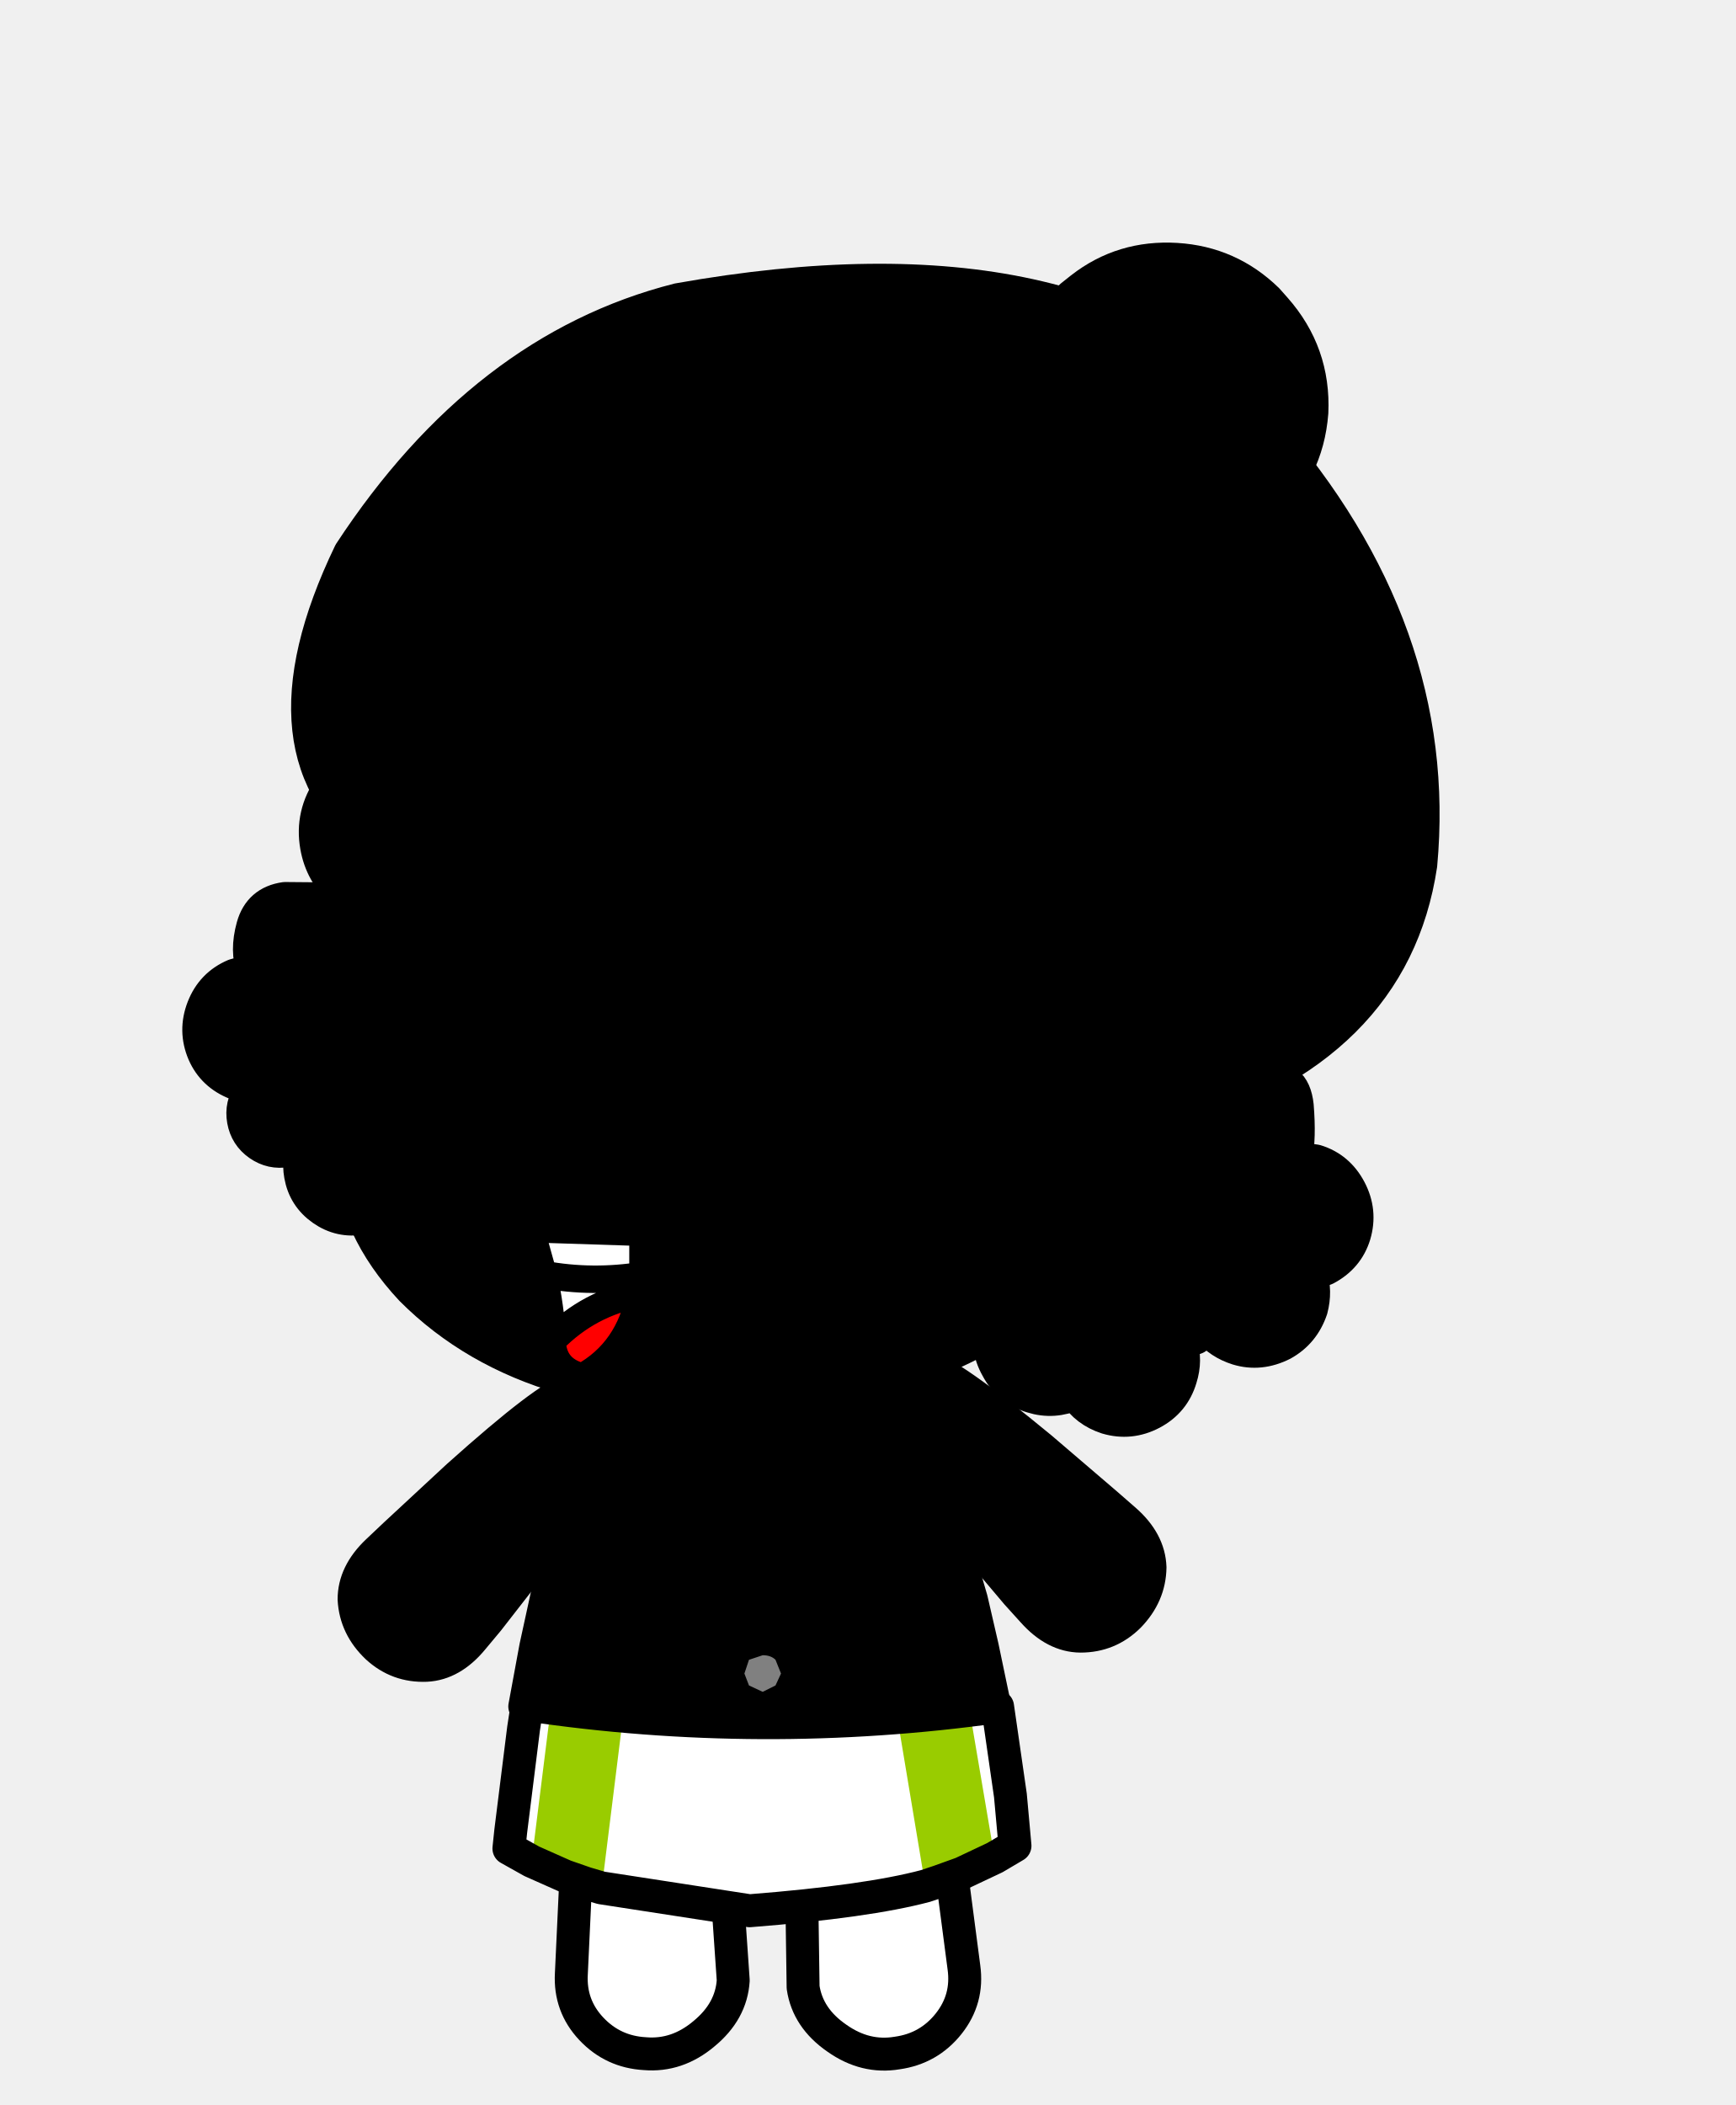
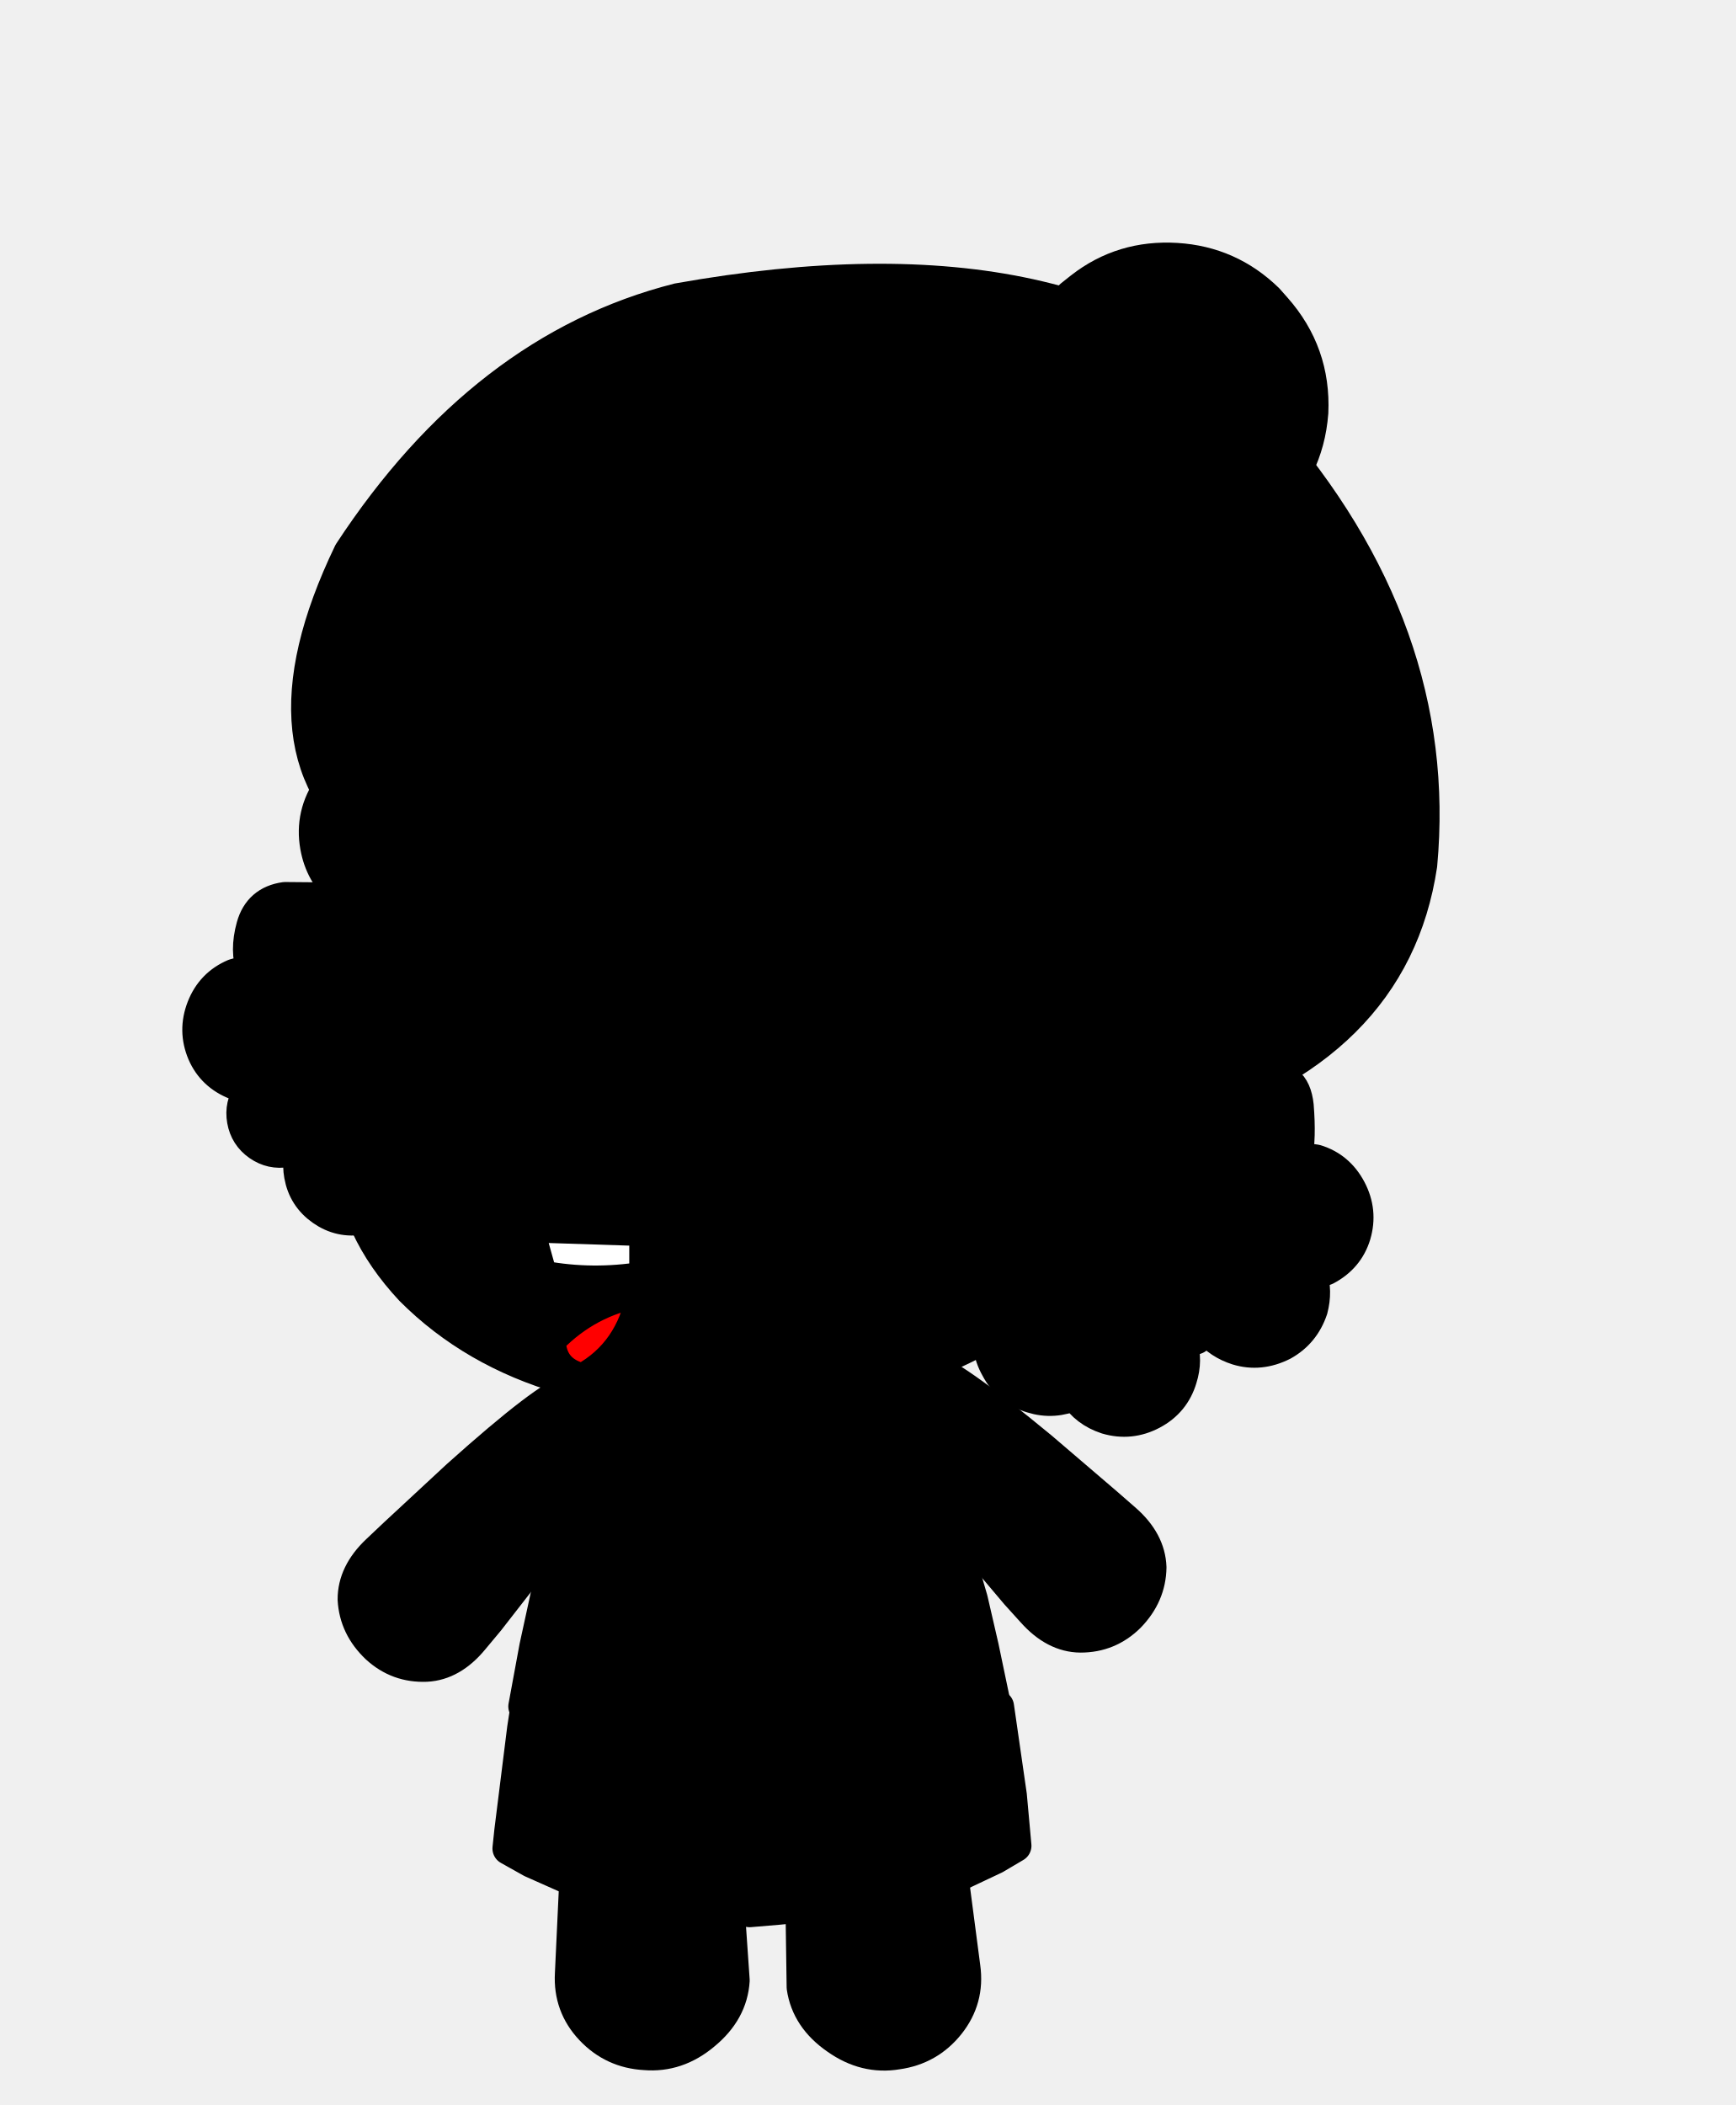
<svg xmlns="http://www.w3.org/2000/svg" xmlns:xlink="http://www.w3.org/1999/xlink" height="128.8px" width="106.2px">
  <g transform="matrix(1.0, 0.0, 0.0, 1.0, 4.75, 9.85)">
    <use height="22.6" id="mc2200" transform="matrix(1.1149, 0.1036, 0.1036, -1.1149, 40.3427, 116.0385)" width="13.7" xlink:href="#sprite0" />
    <use height="22.6" id="mc2100" transform="matrix(-1.1021, 0.1962, -0.1962, -1.1021, 44.5157, 115.2594)" width="13.7" xlink:href="#sprite0" />
    <use height="22.95" id="mc2000" transform="matrix(1.12, 0.0, 0.0, 1.12, 26.3554, 70.9893)" width="27.5" xlink:href="#sprite2" />
    <use height="11.25" id="mc200" transform="matrix(1.12, 0.0, 0.0, 1.12, 26.3374, 94.5778)" width="27.7" xlink:href="#sprite7" />
    <use height="9.3" id="mc100" transform="matrix(1.12, 0.0, 0.0, 1.12, 27.7815, 95.0918)" width="25.3" xlink:href="#sprite9" />
    <use height="13.05" transform="matrix(1.12, 0.0, 0.0, 1.12, 25.3854, 93.4558)" width="29.45" xlink:href="#shape9" />
    <use height="17.6" id="hide_hat2" transform="matrix(1.1177, 0.0684, -0.0684, 1.1177, 57.4659, 4.4122)" width="17.6" xlink:href="#sprite11" />
    <use height="27.05" id="mc1700" transform="matrix(1.1018, -0.1952, 0.1952, 1.1018, 3.6258, 37.9239)" width="22.7" xlink:href="#sprite13" />
    <use height="19.45" id="mc1600" transform="matrix(-1.0272, 0.422, 0.422, 1.0272, 59.9264, 68.9484)" width="12.5" xlink:href="#sprite15" />
    <use height="19.45" id="mc1500" transform="matrix(1.0424, 0.3802, -0.3802, 1.0424, 21.9222, 70.7123)" width="12.5" xlink:href="#sprite15" />
    <use height="53.55" id="mc1400" transform="matrix(1.1177, 0.0684, -0.0684, 1.1177, 18.3686, 15.4046)" width="51.15" xlink:href="#sprite17" />
    <use height="46.45" id="hide_hat" transform="matrix(1.1177, 0.0684, -0.0684, 1.1177, 14.8519, 4.1163)" width="63.05" xlink:href="#sprite19" />
    <use height="29.55" id="mc1200" transform="matrix(1.1177, 0.0684, -0.0684, 1.1177, 16.6391, 20.0034)" width="51.5" xlink:href="#sprite21" />
    <use height="6.75" transform="matrix(1.0, 0.0, 0.0, 1.0, 17.3, 39.85)" width="37.2" xlink:href="#shape21" />
    <use height="10.65" transform="matrix(1.12, 0.0, 0.0, 1.12, 24.4058, 63.3138)" width="9.9" xlink:href="#shape22" />
    <use height="4.5" transform="matrix(1.12, 0.0, 0.0, 1.12, 19.2938, 50.0219)" width="7.65" xlink:href="#shape23" />
    <use height="4.85" transform="matrix(1.12, 0.0, 0.0, 1.12, 38.9857, 49.6939)" width="11.45" xlink:href="#shape24" />
    <use height="5.75" transform="matrix(1.1185, -0.0543, 0.0543, 1.1185, 46.4016, 58.2695)" width="5.8" xlink:href="#shape25" />
    <use height="4.9" id="mc500" transform="matrix(1.1185, -0.0543, 0.0543, 1.1185, 16.9827, 58.124)" width="3.95" xlink:href="#sprite22" />
    <use height="0.0" id="hat" transform="matrix(1.12, 0.0, 0.0, 1.12, -15.45, -10.85)" width="0.0" xlink:href="#sprite23" />
    <use height="27.1" id="mc200" transform="matrix(1.1177, 0.0684, -0.0684, 1.1177, 54.9824, 47.1259)" width="22.65" xlink:href="#sprite24" />
  </g>
  <defs>
    <g id="shape0" transform="matrix(1.0, 0.0, 0.0, 1.0, -0.1, -0.2)">
-       <path d="M77.5 13.45 Q90.75 26.75 90.75 45.55 90.75 64.35 77.5 77.6 64.2 90.85 45.4 90.85 26.6 90.85 13.35 77.6 0.1 64.35 0.1 45.55 0.1 26.75 13.35 13.45 26.6 0.2 45.4 0.2 64.2 0.2 77.5 13.45" fill="#ffffff" fill-rule="evenodd" stroke="none" />
+       <path d="M77.5 13.45 Q90.75 26.75 90.75 45.55 90.75 64.35 77.5 77.6 64.2 90.85 45.4 90.85 26.6 90.85 13.35 77.6 0.1 64.35 0.1 45.55 0.1 26.75 13.35 13.45 26.6 0.2 45.4 0.2 64.2 0.2 77.5 13.45" fill="#ff0000" fill-rule="evenodd" stroke="none" />
    </g>
    <g id="sprite0" transform="matrix(1.0, 0.0, 0.0, 1.0, 6.85, 11.3)">
      <use height="20.5" id="mc100" transform="matrix(0.9941, -0.1047, 0.1047, 0.9941, -6.8389, -9.5828)" width="11.6" xlink:href="#sprite1" />
      <use height="22.6" transform="matrix(1.0, 0.0, 0.0, 1.0, -6.0, -11.3)" width="12.05" xlink:href="#shape2" />
    </g>
    <g id="sprite1" transform="matrix(1.0, 0.0, 0.0, 1.0, 5.8, 10.25)">
      <use height="20.5" transform="matrix(1.0, 0.0, 0.0, 1.0, -5.8, -10.25)" width="11.6" xlink:href="#shape1" />
    </g>
    <g id="shape1" transform="matrix(1.0, 0.0, 0.0, 1.0, 5.8, 10.25)">
-       <path d="M5.35 -7.9 Q6.1 -6.35 5.6 -4.7 L1.5 7.3 Q0.95 8.95 -0.35 9.75 -1.7 10.55 -3.3 10.05 -4.9 9.45 -5.5 8.0 -6.05 6.55 -5.5 4.85 L-2.8 -7.5 Q-2.3 -9.1 -0.45 -9.85 L2.95 -10.0 Q4.6 -9.45 5.35 -7.9" fill="#ffffff" fill-rule="evenodd" stroke="none" />
+       <path d="M5.35 -7.9 Q6.1 -6.35 5.6 -4.7 L1.5 7.3 Q0.95 8.95 -0.35 9.75 -1.7 10.55 -3.3 10.05 -4.9 9.45 -5.5 8.0 -6.05 6.55 -5.5 4.85 L-2.8 -7.5 Q-2.3 -9.1 -0.45 -9.85 L2.95 -10.0 Q4.6 -9.45 5.35 -7.9" fill="param(piel)" fill-rule="evenodd" stroke="none" />
    </g>
    <g id="shape2" transform="matrix(1.0, 0.0, 0.0, 1.0, 6.0, 11.3)">
      <path d="M5.05 -5.25 L2.25 7.1 Q1.85 8.8 0.7 9.7 -0.6 10.65 -2.25 10.35 -3.9 9.95 -4.6 8.5 -5.35 7.15 -4.95 5.4 L-3.6 -7.15 Q-3.2 -8.8 -1.5 -9.75 0.15 -10.7 1.85 -10.25 3.55 -9.85 4.5 -8.4 5.45 -6.95 5.05 -5.25 Z" fill="none" stroke="#000000" stroke-linecap="round" stroke-linejoin="round" stroke-width="1.8" />
    </g>
    <g id="sprite2" transform="matrix(1.0, 0.0, 0.0, 1.0, 13.7, 16.75)">
      <use height="3.9" transform="matrix(1.0, 0.0, 0.0, 1.0, -7.0, 0.55)" width="8.55" xlink:href="#shape3" />
      <use height="14.75" id="mc300" transform="matrix(1.0, 0.0, 0.0, 1.0, -11.6, -15.6)" width="23.2" xlink:href="#sprite3" />
      <use height="21.15" id="mc200" transform="matrix(1.0, 0.0, 0.0, 1.0, -12.8, -15.85)" width="25.7" xlink:href="#sprite5" />
      <use height="22.95" transform="matrix(1.0, 0.0, 0.0, 1.0, -13.7, -16.75)" width="27.5" xlink:href="#shape6" />
    </g>
    <g id="shape3" transform="matrix(1.0, 0.0, 0.0, 1.0, 7.0, -0.55)">
-       <path d="M0.3 3.05 Q-0.2 3.05 -0.6 2.65 -0.95 2.3 -0.95 1.8 L-0.7 1.05 -0.6 0.9 Q-0.2 0.55 0.3 0.55 0.8 0.55 1.15 0.9 L1.3 1.05 1.55 1.8 Q1.55 2.3 1.15 2.65 0.8 3.05 0.3 3.05" fill="#000000" fill-rule="evenodd" stroke="none" />
-       <path d="M-6.9 4.45 L-7.0 4.45 -6.9 4.4 -6.9 4.45" fill="#ffffff" fill-rule="evenodd" stroke="none" />
+       <path d="M0.3 3.05 Q-0.2 3.05 -0.6 2.65 -0.95 2.3 -0.95 1.8 L-0.7 1.05 -0.6 0.9 Q-0.2 0.55 0.3 0.55 0.8 0.55 1.15 0.9 L1.3 1.05 1.55 1.8 Q1.55 2.3 1.15 2.65 0.8 3.05 0.3 3.05" fill="#826141" fill-rule="evenodd" stroke="none" />
+       <path d="M-6.9 4.45 L-7.0 4.45 -6.9 4.4 -6.9 4.45" fill="#7d5e3e" fill-rule="evenodd" stroke="none" />
    </g>
    <g id="sprite3" transform="matrix(1.0, 0.0, 0.0, 1.0, 11.6, 7.4)">
      <use height="14.75" id="mc000" transform="matrix(1.0, 0.0, 0.0, 1.0, -11.6, -7.4)" width="23.2" xlink:href="#sprite4" />
    </g>
    <g id="sprite4" transform="matrix(1.0, 0.0, 0.0, 1.0, 11.6, 7.4)">
      <use height="14.75" transform="matrix(1.0, 0.0, 0.0, 1.0, -11.6, -7.4)" width="23.2" xlink:href="#shape4" />
    </g>
    <g id="shape4" transform="matrix(1.0, 0.0, 0.0, 1.0, 11.6, 7.4)">
-       <path d="M-7.1 -6.85 L-7.1 -6.9 -7.15 -6.6 -7.1 -6.85 M-7.05 -7.05 L-6.9 -7.4 6.75 -7.4 Q8.65 -3.1 10.05 1.35 L11.6 6.65 Q0.0 8.1 -11.6 6.5 L-11.35 5.45 -10.5 2.4 -10.15 1.35 -9.9 0.45 -7.05 -7.05" fill="param(camiseta)" fill-rule="evenodd" stroke="none" />
+       <path d="M-7.1 -6.85 L-7.1 -6.9 -7.15 -6.6 -7.1 -6.85 M-7.05 -7.05 L-6.9 -7.4 6.75 -7.4 Q8.65 -3.1 10.05 1.35 L11.6 6.65 Q0.0 8.1 -11.6 6.5 L-11.35 5.45 -10.5 2.4 -10.15 1.35 -9.9 0.45 -7.05 -7.05" fill="param(blusa)" fill-rule="evenodd" stroke="none" />
    </g>
    <g id="sprite5" transform="matrix(1.0, 0.0, 0.0, 1.0, 12.85, 10.6)">
      <use height="21.15" id="mc000" transform="matrix(1.0, 0.0, 0.0, 1.0, -12.85, -10.6)" width="25.7" xlink:href="#sprite6" />
    </g>
    <g id="sprite6" transform="matrix(1.0, 0.0, 0.0, 1.0, 12.85, 10.55)">
      <use height="21.15" transform="matrix(1.0, 0.0, 0.0, 1.0, -12.85, -10.55)" width="25.7" xlink:href="#shape5" />
    </g>
    <g id="shape5" transform="matrix(1.0, 0.0, 0.0, 1.0, 12.85, 10.55)">
-       <path d="M3.35 -9.1 Q4.8 -7.65 4.8 -5.6 4.8 -3.55 3.35 -2.1 1.9 -0.65 -0.15 -0.65 -2.2 -0.65 -3.65 -2.1 -5.1 -3.55 -5.1 -5.6 -5.1 -7.65 -3.65 -9.1 -2.75 -10.0 -1.6 -10.35 L-0.15 -10.55 1.3 -10.35 Q2.45 -10.0 3.35 -9.1 M6.4 10.4 L-12.85 9.6 -12.25 6.35 -11.65 3.6 Q-0.05 5.2 11.55 3.75 L12.15 6.35 12.45 7.6 12.85 9.7 6.4 10.4 M-7.05 9.75 L-6.95 9.75 -6.95 9.7 -7.05 9.75" fill="param(cuerpo)" fill-rule="evenodd" stroke="none" />
+       <path d="M3.35 -9.1 Q4.8 -7.65 4.8 -5.6 4.8 -3.55 3.35 -2.1 1.9 -0.65 -0.15 -0.65 -2.2 -0.65 -3.65 -2.1 -5.1 -3.55 -5.1 -5.6 -5.1 -7.65 -3.65 -9.1 -2.75 -10.0 -1.6 -10.35 L-0.15 -10.55 1.3 -10.35 Q2.45 -10.0 3.35 -9.1 M6.4 10.4 L-12.85 9.6 -12.25 6.35 -11.65 3.6 Q-0.05 5.2 11.55 3.75 L12.15 6.35 12.45 7.6 12.85 9.7 6.4 10.4 M-7.05 9.75 L-6.95 9.75 -6.95 9.7 -7.05 9.75" fill="param(piel)" fill-rule="evenodd" stroke="none" />
    </g>
    <g id="shape6" transform="matrix(1.0, 0.0, 0.0, 1.0, 13.7, 16.75)">
-       <path d="M0.2 3.5 L-0.55 3.15 -0.8 2.5 -0.55 1.75 0.2 1.5 Q0.65 1.5 0.9 1.75 L1.2 2.5 0.9 3.15 0.2 3.5" fill="#ffffff" fill-opacity="0.502" fill-rule="evenodd" stroke="none" />
+       <path d="M0.2 3.5 L-0.55 3.15 -0.8 2.5 -0.55 1.75 0.2 1.5 Q0.65 1.5 0.9 1.75 L1.2 2.5 0.9 3.15 0.2 3.5" fill="#000000" fill-opacity="0.502" fill-rule="evenodd" stroke="none" />
      <path d="M3.4 -7.4 Q1.95 -5.95 -0.1 -5.95 -2.15 -5.95 -3.6 -7.4 -5.05 -8.85 -5.05 -10.9 -5.05 -12.95 -3.6 -14.4 -2.75 -15.25 -1.7 -15.6 L-6.9 -15.6 -7.1 -15.1 -7.05 -15.25 -9.9 -7.75 -10.5 -5.8 -11.35 -2.75 -11.6 -1.7 Q0.0 -0.1 11.6 -1.55 L10.05 -6.85 Q8.65 -11.3 6.75 -15.6 L1.5 -15.6 3.4 -14.4 Q4.85 -12.95 4.85 -10.9 4.85 -8.85 3.4 -7.4 M-1.7 -15.6 L-0.1 -15.85 1.5 -15.6 -1.7 -15.6 M-11.6 -1.7 L-12.2 1.05 -12.8 4.3 Q0.0 6.2 12.9 4.4 L12.2 1.05 11.6 -1.55" fill="none" stroke="#000000" stroke-linecap="round" stroke-linejoin="round" stroke-width="1.8" />
    </g>
    <g id="sprite7" transform="matrix(1.0, 0.0, 0.0, 1.0, 13.85, 5.6)">
      <use height="11.25" id="mc000" transform="matrix(1.0, 0.0, 0.0, 1.0, -13.85, -5.6)" width="27.7" xlink:href="#sprite8" />
    </g>
    <g id="sprite8" transform="matrix(1.0, 0.0, 0.0, 1.0, 13.85, 5.6)">
      <use height="11.25" transform="matrix(1.0, 0.0, 0.0, 1.0, -13.85, -5.6)" width="27.7" xlink:href="#shape7" />
    </g>
    <g id="shape7" transform="matrix(1.0, 0.0, 0.0, 1.0, 13.85, 5.6)">
-       <path d="M5.4 -4.45 L7.5 -4.6 9.55 -4.8 11.45 -5.0 12.85 -5.2 13.55 -0.75 13.85 1.95 13.85 2.0 13.85 2.35 12.8 3.0 11.0 3.85 9.65 4.35 9.05 4.55 Q6.1 5.45 2.55 5.65 L-3.15 5.6 -8.8 4.7 -9.65 4.45 -10.8 4.05 -12.6 3.25 -13.85 2.55 -13.7 1.2 -13.0 -4.4 -12.85 -5.3 -11.55 -5.15 -9.65 -4.9 -7.6 -4.7 3.35 -4.35 3.7 -4.4 4.45 -4.4 4.9 -4.45 5.4 -4.45 M-6.9 -5.6 L-6.9 -5.55 -7.0 -5.55 -6.9 -5.6" fill="#ffffff" fill-rule="evenodd" stroke="none" />
+       <path d="M5.4 -4.45 L7.5 -4.6 9.55 -4.8 11.45 -5.0 12.85 -5.2 13.55 -0.75 13.85 1.95 13.85 2.0 13.85 2.35 12.8 3.0 11.0 3.85 9.65 4.35 9.05 4.55 Q6.1 5.45 2.55 5.65 L-3.15 5.6 -8.8 4.7 -9.65 4.45 -10.8 4.05 -12.6 3.25 -13.85 2.55 -13.7 1.2 -13.0 -4.4 -12.85 -5.3 -11.55 -5.15 -9.65 -4.9 -7.6 -4.7 3.35 -4.35 3.7 -4.4 4.45 -4.4 4.9 -4.45 5.4 -4.45 M-6.9 -5.6 L-6.9 -5.55 -7.0 -5.55 -6.9 -5.6" fill="param(falda)" fill-rule="evenodd" stroke="none" />
    </g>
    <g id="sprite9" transform="matrix(1.0, 0.0, 0.0, 1.0, 12.65, 4.65)">
      <use height="9.3" id="mc000" transform="matrix(1.0, 0.0, 0.0, 1.0, -12.65, -4.65)" width="25.3" xlink:href="#sprite10" />
    </g>
    <g id="sprite10" transform="matrix(1.0, 0.0, 0.0, 1.0, 12.65, 4.65)">
      <use height="9.3" transform="matrix(1.0, 0.0, 0.0, 1.0, -12.65, -4.65)" width="25.3" xlink:href="#shape8" />
    </g>
    <g id="shape8" transform="matrix(1.0, 0.0, 0.0, 1.0, 12.65, 4.65)">
-       <path d="M7.4 -4.1 L9.45 -4.3 11.35 -4.5 12.65 3.15 10.85 4.0 9.6 4.45 8.85 4.6 7.4 -4.1 M-7.7 -4.2 L-8.8 4.65 -9.7 4.55 -10.85 4.15 -12.65 3.35 -11.65 -4.65 -9.75 -4.4 -7.7 -4.2" fill="#99cc00" fill-rule="evenodd" stroke="none" />
+       <path d="M7.4 -4.1 L9.45 -4.3 11.35 -4.5 12.65 3.15 10.85 4.0 9.6 4.45 8.85 4.6 7.4 -4.1 M-7.7 -4.2 L-8.8 4.65 -9.7 4.55 -10.85 4.15 -12.65 3.35 -11.65 -4.65 -9.75 -4.4 -7.7 -4.2" fill="param(lineasfalda)" fill-rule="evenodd" stroke="none" />
    </g>
    <g id="shape9" transform="matrix(1.0, 0.0, 0.0, 1.0, 14.7, 4.95)">
      <path d="M9.7 5.6 L10.95 5.15 12.75 4.3 13.85 3.65 13.6 0.9 12.9 -3.95 Q0.0 -2.15 -12.8 -4.05 L-13.0 -2.75 -13.7 2.85 -13.8 3.8 -12.55 4.5 -10.75 5.3 -9.6 5.7 -8.75 5.95 -0.65 7.2 Q5.75 6.7 8.95 5.85 L9.7 5.6 Z" fill="none" stroke="#000000" stroke-linecap="round" stroke-linejoin="round" stroke-width="1.8" />
    </g>
    <g id="sprite11" transform="matrix(1.0, 0.0, 0.0, 1.0, 8.8, 8.8)">
      <use height="15.8" id="mc100" transform="matrix(1.0, 0.0, 0.0, 1.0, -7.9, -7.9)" width="15.8" xlink:href="#sprite12" />
      <use height="17.6" transform="matrix(1.0, 0.0, 0.0, 1.0, -8.8, -8.8)" width="17.6" xlink:href="#shape11" />
    </g>
    <g id="sprite12" transform="matrix(1.0, 0.0, 0.0, 1.0, 7.9, 7.9)">
      <use height="15.8" transform="matrix(1.0, 0.0, 0.0, 1.0, -7.9, -7.9)" width="15.8" xlink:href="#shape10" />
    </g>
    <g id="shape10" transform="matrix(1.0, 0.0, 0.0, 1.0, 7.9, 7.9)">
-       <path d="M7.9 0.0 Q7.85 3.25 5.55 5.55 3.25 7.85 0.0 7.9 -3.25 7.85 -5.6 5.55 -7.9 3.25 -7.9 0.0 -7.9 -3.25 -5.6 -5.55 L-5.1 -6.0 Q-2.95 -7.9 0.0 -7.9 2.9 -7.9 5.1 -6.0 L5.55 -5.55 Q7.85 -3.25 7.9 0.0" fill="param(pelo)" fill-rule="evenodd" stroke="none" />
+       <path d="M7.9 0.0 Q7.85 3.25 5.55 5.55 3.25 7.85 0.0 7.9 -3.25 7.85 -5.6 5.55 -7.9 3.25 -7.9 0.0 -7.9 -3.25 -5.6 -5.55 L-5.1 -6.0 Q-2.95 -7.9 0.0 -7.9 2.9 -7.9 5.1 -6.0 L5.55 -5.55 Q7.85 -3.25 7.9 0.0" fill="param(blusa)" fill-rule="evenodd" stroke="none" />
    </g>
    <g id="shape11" transform="matrix(1.0, 0.0, 0.0, 1.0, 8.8, 8.8)">
      <path d="M5.1 -6.0 L5.55 -5.55 Q7.85 -3.25 7.9 0.0 7.85 3.25 5.55 5.55 3.25 7.85 0.0 7.9 -3.25 7.85 -5.6 5.55 -7.9 3.25 -7.9 0.0 -7.9 -3.25 -5.6 -5.55 L-5.1 -6.0 Q-2.95 -7.9 0.0 -7.9 2.9 -7.9 5.1 -6.0 Z" fill="none" stroke="#000000" stroke-linecap="round" stroke-linejoin="round" stroke-width="1.8" />
    </g>
    <g id="sprite13" transform="matrix(1.0, 0.0, 0.0, 1.0, 7.3, 14.25)">
      <use height="25.4" id="mc100" transform="matrix(1.0, 0.0, 0.0, 1.0, -6.4, -13.5)" width="20.9" xlink:href="#sprite14" />
      <use height="27.05" transform="matrix(1.0, 0.0, 0.0, 1.0, -7.3, -14.25)" width="22.7" xlink:href="#shape13" />
    </g>
    <g id="sprite14" transform="matrix(1.0, 0.0, 0.0, 1.0, 10.45, 12.7)">
      <use height="25.4" transform="matrix(1.0, 0.0, 0.0, 1.0, -10.45, -12.7)" width="20.9" xlink:href="#shape12" />
    </g>
    <g id="shape12" transform="matrix(1.0, 0.0, 0.0, 1.0, 10.45, 12.7)">
      <path d="M5.25 -11.4 Q6.55 -10.05 6.55 -8.2 6.55 -6.4 5.35 -5.1 6.05 -4.9 6.65 -4.3 7.6 -3.35 7.6 -2.0 7.6 -0.65 6.65 0.3 L6.2 0.7 6.3 1.1 6.35 1.2 6.45 1.15 Q7.7 0.85 8.85 1.55 10.0 2.25 10.35 3.55 10.65 4.8 9.95 6.0 L8.85 7.05 9.15 7.9 Q9.45 9.15 8.75 10.3 8.0 11.45 6.75 11.75 L4.0 11.4 3.85 11.35 3.6 11.85 Q2.8 12.7 1.65 12.7 0.5 12.7 -0.35 11.85 L-0.95 10.95 -1.35 11.4 Q-2.2 12.25 -3.4 12.25 -4.6 12.25 -5.45 11.4 -6.3 10.55 -6.3 9.35 -6.3 8.35 -5.7 7.6 L-6.8 7.9 Q-7.65 7.9 -8.25 7.3 -8.85 6.7 -8.85 5.85 -8.85 5.0 -8.25 4.4 L-8.05 4.25 -8.9 3.8 Q-10.05 3.1 -10.35 1.85 -10.65 0.55 -9.95 -0.6 -9.25 -1.75 -7.95 -2.05 L-6.9 -2.15 Q-7.1 -3.25 -6.5 -4.5 -5.9 -5.75 -4.5 -5.7 L-2.35 -5.3 -1.8 -5.25 -1.5 -5.45 Q-2.45 -6.65 -2.45 -8.2 -2.45 -10.05 -1.1 -11.4 0.2 -12.7 2.05 -12.7 3.9 -12.7 5.25 -11.4" fill="param(pelo)" fill-rule="evenodd" stroke="none" />
    </g>
    <g id="shape13" transform="matrix(1.0, 0.0, 0.0, 1.0, 7.3, 14.25)">
      <path d="M2.55 -6.25 Q1.6 -7.45 1.6 -9.0 1.6 -10.85 2.95 -12.2 4.25 -13.5 6.1 -13.5 7.95 -13.5 9.3 -12.2 10.6 -10.85 10.6 -9.0 10.6 -7.2 9.4 -5.9 10.1 -5.7 10.7 -5.1 11.65 -4.15 11.65 -2.8 11.65 -1.45 10.7 -0.5 L10.25 -0.1" fill="none" stroke="#000000" stroke-linecap="round" stroke-linejoin="round" stroke-width="1.5" />
      <path d="M10.25 -0.1 L10.35 0.3 10.4 0.4 10.5 0.35 Q11.75 0.05 12.9 0.75 14.05 1.45 14.4 2.75 14.7 4.0 14.0 5.2 L12.9 6.25 13.2 7.1 Q13.5 8.35 12.8 9.5 12.05 10.65 10.8 10.95 L8.05 10.6 7.65 11.05 Q6.85 11.9 5.7 11.9 4.55 11.9 3.7 11.05 L3.1 10.15 2.7 10.6 Q1.85 11.45 0.65 11.45 -0.55 11.45 -1.4 10.6 -2.25 9.75 -2.25 8.55 -2.25 7.55 -1.65 6.8 L-2.75 7.1 Q-3.6 7.1 -4.2 6.5 -4.8 5.9 -4.8 5.05 -4.8 4.2 -4.2 3.6 L-4.0 3.45 -4.85 3.0 Q-6.0 2.3 -6.3 1.05 -6.6 -0.25 -5.9 -1.4 -5.2 -2.55 -3.9 -2.85 L-2.85 -2.95 Q-3.05 -4.05 -2.45 -5.3 -1.85 -6.55 -0.45 -6.5 L1.7 -6.1 2.25 -6.05" fill="none" stroke="#000000" stroke-linecap="round" stroke-linejoin="round" stroke-width="1.8" />
    </g>
    <g id="sprite15" transform="matrix(1.0, 0.0, 0.0, 1.0, 6.25, 9.7)">
      <use height="17.65" id="mc100" transform="matrix(1.0, 0.0, 0.0, 1.0, -5.35, -8.8)" width="10.7" xlink:href="#sprite16" />
      <use height="19.45" transform="matrix(1.0, 0.0, 0.0, 1.0, -6.25, -9.7)" width="12.5" xlink:href="#shape15" />
    </g>
    <g id="sprite16" transform="matrix(1.0, 0.0, 0.0, 1.0, 5.35, 8.8)">
      <use height="17.65" transform="matrix(1.0, 0.0, 0.0, 1.0, -5.35, -8.8)" width="10.7" xlink:href="#shape14" />
    </g>
    <g id="shape14" transform="matrix(1.0, 0.0, 0.0, 1.0, 5.35, 8.8)">
-       <path d="M4.1 -8.65 Q5.05 -8.25 5.3 -7.05 5.55 -5.85 3.65 0.55 L1.75 6.3 Q1.15 8.0 -0.15 8.55 -1.6 9.15 -3.05 8.55 -4.55 7.9 -5.15 6.5 -5.65 5.15 -4.85 3.55 L-2.1 -1.85 Q1.05 -7.75 2.1 -8.4 3.15 -9.05 4.1 -8.65" fill="param(cuerpo)" fill-rule="evenodd" stroke="none" />
+       <path d="M4.1 -8.65 Q5.05 -8.25 5.3 -7.05 5.55 -5.85 3.65 0.55 L1.75 6.3 Q1.15 8.0 -0.15 8.55 -1.6 9.15 -3.05 8.55 -4.55 7.9 -5.15 6.5 -5.65 5.15 -4.85 3.55 L-2.1 -1.85 Q1.05 -7.75 2.1 -8.4 3.15 -9.05 4.1 -8.65" fill="param(piel)" fill-rule="evenodd" stroke="none" />
    </g>
    <g id="shape15" transform="matrix(1.0, 0.0, 0.0, 1.0, 6.25, 9.7)">
      <path d="M4.1 -8.65 Q3.15 -9.05 2.1 -8.4 1.05 -7.75 -2.1 -1.85 L-4.25 2.35 Q-1.55 5.65 2.2 5.05 L3.65 0.55 Q5.55 -5.85 5.3 -7.05 5.05 -8.25 4.1 -8.65 M-4.25 2.35 L-4.85 3.55 Q-5.65 5.15 -5.15 6.5 -4.55 7.9 -3.05 8.55 -1.6 9.15 -0.15 8.55 1.15 8.0 1.75 6.3 L2.2 5.05" fill="none" stroke="#000000" stroke-linecap="round" stroke-linejoin="round" stroke-width="1.8" />
    </g>
    <g id="sprite17" transform="matrix(1.0, 0.0, 0.0, 1.0, 25.75, 27.05)">
      <use height="51.75" id="mc100" transform="matrix(1.0, 0.0, 0.0, 1.0, -24.85, -26.15)" width="49.35" xlink:href="#sprite18" />
      <use height="53.55" transform="matrix(1.0, 0.0, 0.0, 1.0, -25.75, -27.05)" width="51.15" xlink:href="#shape17" />
    </g>
    <g id="sprite18" transform="matrix(1.0, 0.0, 0.0, 1.0, 24.7, 25.9)">
      <use height="51.75" transform="matrix(1.0, 0.0, 0.0, 1.0, -24.7, -25.9)" width="49.35" xlink:href="#shape16" />
    </g>
    <g id="shape16" transform="matrix(1.0, 0.0, 0.0, 1.0, 24.7, 25.9)">
-       <path d="M-8.1 -25.9 L21.4 -13.45 24.65 4.45 Q21.2 11.95 15.0 17.9 9.0 24.25 -0.65 25.45 -13.7 27.25 -20.85 20.9 -27.55 14.55 -22.55 5.45 -24.4 0.5 -24.4 -4.75 L-8.1 -25.9" fill="param(cuerpo)" fill-rule="evenodd" stroke="none" />
+       <path d="M-8.1 -25.9 L21.4 -13.45 24.65 4.45 Q21.2 11.95 15.0 17.9 9.0 24.25 -0.65 25.45 -13.7 27.25 -20.85 20.9 -27.55 14.55 -22.55 5.45 -24.4 0.5 -24.4 -4.75 L-8.1 -25.9" fill="param(piel)" fill-rule="evenodd" stroke="none" />
    </g>
    <g id="shape17" transform="matrix(1.0, 0.0, 0.0, 1.0, 25.75, 27.05)">
      <path d="M-8.25 -26.15 L21.25 -13.7 24.5 4.2 Q21.05 11.7 14.85 17.65 8.85 24.0 -0.8 25.2 -13.85 27.0 -21.0 20.65 -27.7 14.3 -22.7 5.2 -24.55 0.25 -24.55 -5.0 L-8.25 -26.15 Z" fill="none" stroke="#000000" stroke-linecap="round" stroke-linejoin="round" stroke-width="1.8" />
    </g>
    <g id="sprite19" transform="matrix(1.0, 0.0, 0.0, 1.0, 29.5, 20.1)">
      <use height="44.65" id="mc100" transform="matrix(1.0, 0.0, 0.0, 1.0, -28.6, -19.2)" width="61.25" xlink:href="#sprite20" />
      <use height="46.45" transform="matrix(1.0, 0.0, 0.0, 1.0, -29.5, -20.1)" width="63.05" xlink:href="#shape19" />
    </g>
    <g id="sprite20" transform="matrix(1.0, 0.0, 0.0, 1.0, 30.6, 22.3)">
      <use height="44.65" transform="matrix(1.0, 0.0, 0.0, 1.0, -30.6, -22.3)" width="61.25" xlink:href="#shape18" />
    </g>
    <g id="shape18" transform="matrix(1.0, 0.0, 0.0, 1.0, 30.6, 22.3)">
-       <path d="M-28.8 -5.6 Q-22.2 -17.15 -11.75 -20.5 10.35 -25.85 20.7 -15.45 31.05 -5.0 30.65 7.85 29.75 18.1 17.75 22.35 13.25 12.05 2.0 6.1 -22.1 -3.25 -26.05 10.4 -33.5 5.9 -28.8 -5.6" fill="param(cinta)" fill-rule="evenodd" stroke="none" />
+       <path d="M-28.8 -5.6 Q-22.2 -17.15 -11.75 -20.5 10.35 -25.85 20.7 -15.45 31.05 -5.0 30.65 7.85 29.75 18.1 17.75 22.35 13.25 12.05 2.0 6.1 -22.1 -3.25 -26.05 10.4 -33.5 5.9 -28.8 -5.6" fill="param(gorro)" fill-rule="evenodd" stroke="none" />
    </g>
    <g id="shape19" transform="matrix(1.0, 0.0, 0.0, 1.0, 29.5, 20.1)">
      <path d="M-26.8 -2.5 Q-31.5 9.0 -24.05 13.5 -20.1 -0.15 4.0 9.2 15.25 15.15 19.75 25.45 31.75 21.2 32.65 10.95 33.05 -1.9 22.7 -12.35 12.35 -22.75 -9.75 -17.4 -20.2 -14.05 -26.8 -2.5 Z" fill="none" stroke="#000000" stroke-linecap="round" stroke-linejoin="round" stroke-width="1.8" />
    </g>
    <g id="sprite21" transform="matrix(1.0, 0.0, 0.0, 1.0, 24.75, 13.2)">
      <use height="29.55" transform="matrix(1.0, 0.0, 0.0, 1.0, -24.75, -13.2)" width="51.5" xlink:href="#shape20" />
    </g>
    <g id="shape20" transform="matrix(1.0, 0.0, 0.0, 1.0, 24.75, 13.2)">
      <path d="M0.4 -12.4 Q15.6 -9.7 23.2 3.85 L24.0 5.4 24.5 6.35 24.7 6.8 24.75 6.9 24.85 7.1 25.45 8.35 26.55 10.95 Q27.1 12.4 26.15 16.35 L24.35 13.2 Q16.65 1.45 9.5 -1.95 -18.65 -12.8 -21.65 4.95 -27.4 2.45 -22.5 -4.8 -16.45 -13.5 -6.45 -13.2 L-3.3 -12.85 0.7 -12.4 0.4 -12.4" fill="#000000" fill-opacity="0.553" fill-rule="evenodd" stroke="none" />
    </g>
    <g id="shape21" transform="matrix(1.0, 0.0, 0.0, 1.0, -17.3, -39.85)">
      <path d="M18.05 45.7 Q21.3 39.8 26.6 40.7" fill="none" stroke="#000000" stroke-linecap="round" stroke-linejoin="round" stroke-width="1.5" />
      <path d="M39.85 41.0 Q48.65 40.65 53.75 45.85" fill="none" stroke="#000000" stroke-linecap="round" stroke-linejoin="round" stroke-width="1.5" />
    </g>
    <g id="shape22" transform="matrix(1.0, 0.0, 0.0, 1.0, 4.95, 5.3)">
-       <path d="M-1.3 -1.0 Q1.4 -0.5 4.15 -0.95 L4.0 0.05 Q1.2 0.55 -0.8 2.6 -0.9 0.75 -1.3 -1.0" fill="#ffffff" fill-rule="evenodd" stroke="none" />
+       <path d="M-1.3 -1.0 Q1.4 -0.5 4.15 -0.95 L4.0 0.05 Q1.2 0.55 -0.8 2.6 -0.9 0.75 -1.3 -1.0" fill="#000000" fill-rule="evenodd" stroke="none" />
      <path d="M4.15 -0.95 Q1.4 -0.5 -1.3 -1.0 L-2.0 -3.5 4.15 -3.3 4.15 -0.95" fill="#ffffff" fill-rule="evenodd" stroke="none" />
      <path d="M-0.8 2.6 Q1.2 0.55 4.0 0.05 3.4 3.2 0.85 4.6 -0.65 4.25 -0.8 2.85 L-0.8 2.6" fill="#ff0000" fill-rule="evenodd" stroke="none" />
      <path d="M4.15 -0.95 Q1.4 -0.5 -1.3 -1.0 -0.9 0.75 -0.8 2.6 1.2 0.55 4.0 0.05 L4.15 -0.95 4.15 -3.3 -2.0 -3.5 -1.3 -1.0 M-2.0 -3.5 Q-3.15 -3.9 -4.2 -4.55 M-0.8 2.6 L-0.8 2.85 Q-0.65 4.25 0.85 4.6 3.4 3.2 4.0 0.05" fill="none" stroke="#000000" stroke-linecap="round" stroke-linejoin="round" stroke-width="1.5" />
    </g>
    <g id="shape23" transform="matrix(1.0, 0.0, 0.0, 1.0, 3.8, 1.9)">
      <path d="M-3.05 0.0 Q0.75 -2.75 3.1 1.15" fill="none" stroke="#000000" stroke-linecap="round" stroke-linejoin="round" stroke-width="1.5" />
      <path d="M2.55 -0.8 Q3.15 -0.2 3.15 0.6 3.15 1.45 2.55 2.0 2.0 2.6 1.2 2.6 0.35 2.6 -0.25 2.0 -0.8 1.45 -0.8 0.6 -0.8 -0.2 -0.25 -0.8 0.35 -1.35 1.2 -1.35 2.0 -1.35 2.55 -0.8" fill="#000000" fill-rule="evenodd" stroke="none" />
    </g>
    <g id="shape24" transform="matrix(1.0, 0.0, 0.0, 1.0, 7.2, 1.3)">
      <path d="M-6.45 1.9 Q-1.55 -2.85 3.5 1.55" fill="none" stroke="#000000" stroke-linecap="round" stroke-linejoin="round" stroke-width="1.5" />
      <path d="M-0.45 -0.55 Q0.4 -0.6 1.0 0.0 1.6 0.6 1.6 1.5 1.6 2.35 1.0 2.95 0.4 3.55 -0.45 3.55 -1.3 3.55 -1.95 2.95 -2.5 2.35 -2.5 1.5 -2.5 0.6 -1.95 0.0 -1.3 -0.6 -0.45 -0.55" fill="#000000" fill-rule="evenodd" stroke="none" />
    </g>
    <g id="shape25" transform="matrix(1.0, 0.0, 0.0, 1.0, 2.9, 2.85)">
      <path d="M2.15 -1.85 Q2.95 -1.0 2.9 0.2 2.8 1.4 1.9 2.2 1.0 2.95 -0.2 2.9 -1.4 2.85 -2.2 1.95 -3.0 1.0 -2.9 -0.15 -2.85 -1.35 -1.95 -2.1 -1.05 -2.95 0.15 -2.85 1.35 -2.8 2.15 -1.85" fill="#000000" fill-opacity="0.153" fill-rule="evenodd" stroke="none" />
    </g>
    <g id="sprite22" transform="matrix(1.0, 0.0, 0.0, 1.0, 2.0, 2.4)">
      <use height="4.9" transform="matrix(1.0, 0.0, 0.0, 1.0, -2.0, -2.4)" width="3.95" xlink:href="#shape26" />
    </g>
    <g id="shape26" transform="matrix(1.0, 0.0, 0.0, 1.0, 2.0, 2.4)">
      <path d="M1.45 -1.55 Q2.0 -0.85 1.95 0.15 1.85 1.15 1.25 1.85 0.65 2.5 -0.05 2.5 L-0.15 2.5 Q-1.0 2.45 -1.5 1.7 -2.05 0.9 -2.0 -0.1 -1.95 -1.1 -1.3 -1.75 -0.7 -2.45 0.15 -2.4 L0.25 -2.4 1.45 -1.55" fill="#000000" fill-opacity="0.153" fill-rule="evenodd" stroke="none" />
    </g>
    <g id="sprite24" transform="matrix(1.0, 0.0, 0.0, 1.0, 11.3, 17.0)">
      <use height="25.45" id="mc100" transform="matrix(1.0, 0.0, 0.0, 1.0, -10.4, -16.25)" width="20.85" xlink:href="#sprite25" />
      <use height="27.1" transform="matrix(1.0, 0.0, 0.0, 1.0, -11.3, -17.0)" width="22.65" xlink:href="#shape28" />
    </g>
    <g id="sprite25" transform="matrix(1.0, 0.0, 0.0, 1.0, 10.4, 12.75)">
      <use height="25.45" transform="matrix(1.0, 0.0, 0.0, 1.0, -10.4, -12.75)" width="20.85" xlink:href="#shape27" />
    </g>
    <g id="shape27" transform="matrix(1.0, 0.0, 0.0, 1.0, 10.4, 12.75)">
-       <path d="M1.1 -11.45 Q2.45 -10.1 2.45 -8.25 2.45 -6.65 1.5 -5.5 L1.8 -5.3 Q1.65 -4.95 2.05 -5.15 3.15 -5.9 4.85 -6.35 6.5 -6.85 6.8 -5.05 7.05 -3.3 6.9 -2.2 L8.0 -2.1 Q9.25 -1.8 9.95 -0.65 10.65 0.5 10.35 1.8 10.05 3.05 8.9 3.75 L8.1 4.1 Q8.45 5.0 8.25 6.0 7.9 7.3 6.8 8.0 5.6 8.7 4.35 8.4 3.35 8.15 2.7 7.45 L2.05 7.95 1.25 8.3 Q1.6 9.2 1.35 10.2 1.05 11.5 -0.1 12.2 -1.25 12.9 -2.55 12.6 -3.7 12.3 -4.35 11.4 -5.5 12.0 -6.7 11.7 -8.0 11.4 -8.7 10.25 -9.45 9.1 -9.1 7.85 L-8.8 7.0 -9.9 5.95 Q-10.65 4.75 -10.3 3.5 -10.0 2.2 -8.85 1.5 -7.7 0.8 -6.4 1.1 L-6.3 1.15 -6.3 1.05 -6.15 0.65 -6.65 0.25 Q-7.6 -0.7 -7.6 -2.05 -7.6 -3.4 -6.65 -4.35 -6.05 -4.95 -5.3 -5.15 -6.55 -6.45 -6.55 -8.25 -6.55 -10.1 -5.25 -11.45 -3.9 -12.75 -2.05 -12.75 -0.2 -12.75 1.1 -11.45" fill="#000000" fill-rule="evenodd" stroke="none" />
+       <path d="M1.1 -11.45 Q2.45 -10.1 2.45 -8.25 2.45 -6.65 1.5 -5.5 L1.8 -5.3 Q1.65 -4.95 2.05 -5.15 3.15 -5.9 4.85 -6.35 6.5 -6.85 6.8 -5.05 7.05 -3.3 6.9 -2.2 L8.0 -2.1 Q9.25 -1.8 9.95 -0.65 10.65 0.5 10.35 1.8 10.05 3.05 8.9 3.75 L8.1 4.1 Q8.45 5.0 8.25 6.0 7.9 7.3 6.8 8.0 5.6 8.7 4.35 8.4 3.35 8.15 2.7 7.45 L2.05 7.95 1.25 8.3 Q1.6 9.2 1.35 10.2 1.05 11.5 -0.1 12.2 -1.25 12.9 -2.55 12.6 -3.7 12.3 -4.35 11.4 -5.5 12.0 -6.7 11.7 -8.0 11.4 -8.7 10.25 -9.45 9.1 -9.1 7.85 L-8.8 7.0 -9.9 5.95 Q-10.65 4.75 -10.3 3.5 -10.0 2.2 -8.85 1.5 -7.7 0.8 -6.4 1.1 L-6.3 1.15 -6.3 1.05 -6.15 0.65 -6.65 0.25 Q-7.6 -0.7 -7.6 -2.05 -7.6 -3.4 -6.65 -4.35 -6.05 -4.95 -5.3 -5.15 -6.55 -6.45 -6.55 -8.25 -6.55 -10.1 -5.25 -11.45 -3.9 -12.75 -2.05 -12.75 -0.2 -12.75 1.1 -11.45" fill="param(pelo)" fill-rule="evenodd" stroke="none" />
    </g>
    <g id="shape28" transform="matrix(1.0, 0.0, 0.0, 1.0, 11.3, 17.0)">
      <path d="M-6.15 -2.85 L-6.3 -2.45 -6.3 -2.35 -6.4 -2.4 Q-7.7 -2.7 -8.85 -2.0 -10.0 -1.3 -10.3 0.0 -10.65 1.25 -9.9 2.45 L-8.8 3.5 -9.1 4.35 Q-9.45 5.6 -8.7 6.75 -8.0 7.9 -6.7 8.2 -5.5 8.5 -4.35 7.9 -3.7 8.8 -2.55 9.1 -1.25 9.4 -0.1 8.7 1.05 8.0 1.35 6.7 1.6 5.7 1.25 4.8 L2.05 4.45 2.7 3.95 Q3.35 4.65 4.35 4.9 5.6 5.2 6.8 4.5 7.9 3.8 8.25 2.5 8.45 1.5 8.1 0.6 L8.9 0.25 Q10.05 -0.45 10.35 -1.7 10.65 -3.0 9.95 -4.15 9.25 -5.3 8.0 -5.6 L6.9 -5.7 Q7.05 -6.8 6.8 -8.55 6.5 -10.35 4.85 -9.85 3.15 -9.4 2.05 -8.65 1.65 -8.45 1.8 -8.8" fill="none" stroke="#000000" stroke-linecap="round" stroke-linejoin="round" stroke-width="1.8" />
      <path d="M1.5 -9.0 Q2.45 -10.15 2.45 -11.75 2.45 -13.6 1.1 -14.95 -0.2 -16.25 -2.05 -16.25 -3.9 -16.25 -5.25 -14.95 -6.55 -13.6 -6.55 -11.75 -6.55 -9.95 -5.3 -8.65 -6.05 -8.45 -6.65 -7.85 -7.6 -6.9 -7.6 -5.55 -7.6 -4.2 -6.65 -3.25 L-6.15 -2.85 Z" fill="none" stroke="#000000" stroke-linecap="round" stroke-linejoin="round" stroke-width="1.5" />
    </g>
  </defs>
</svg>
